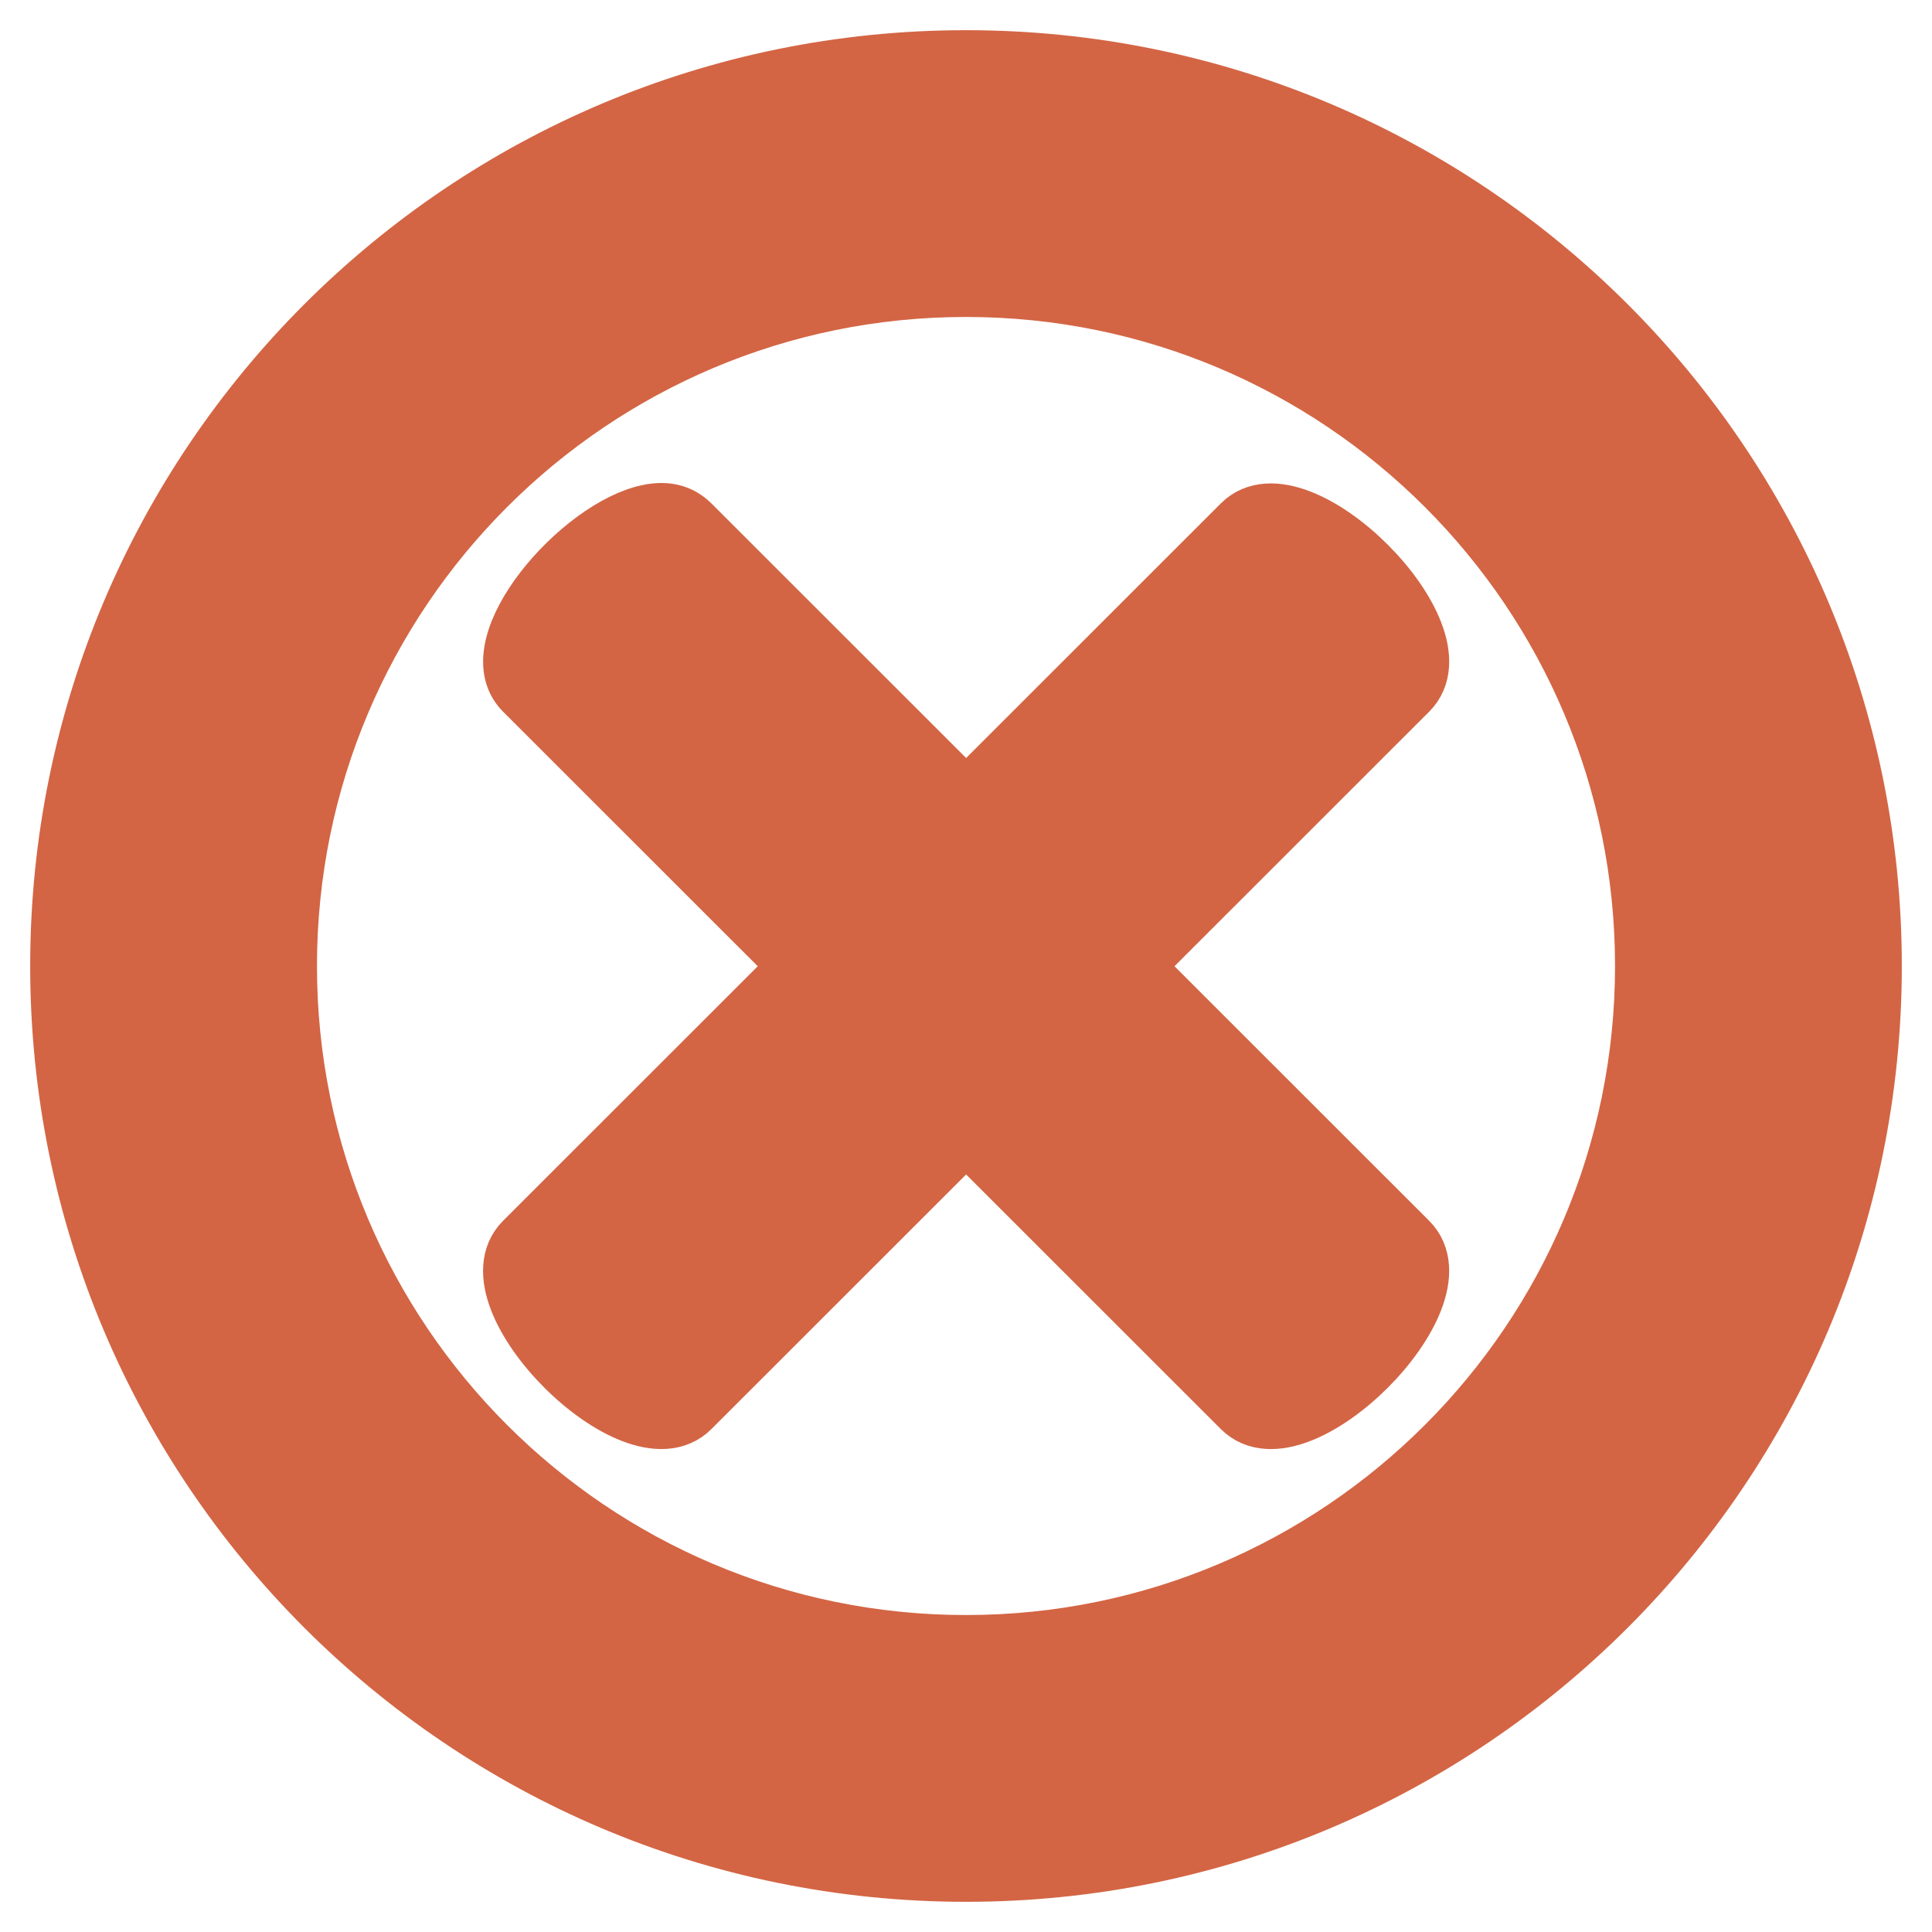
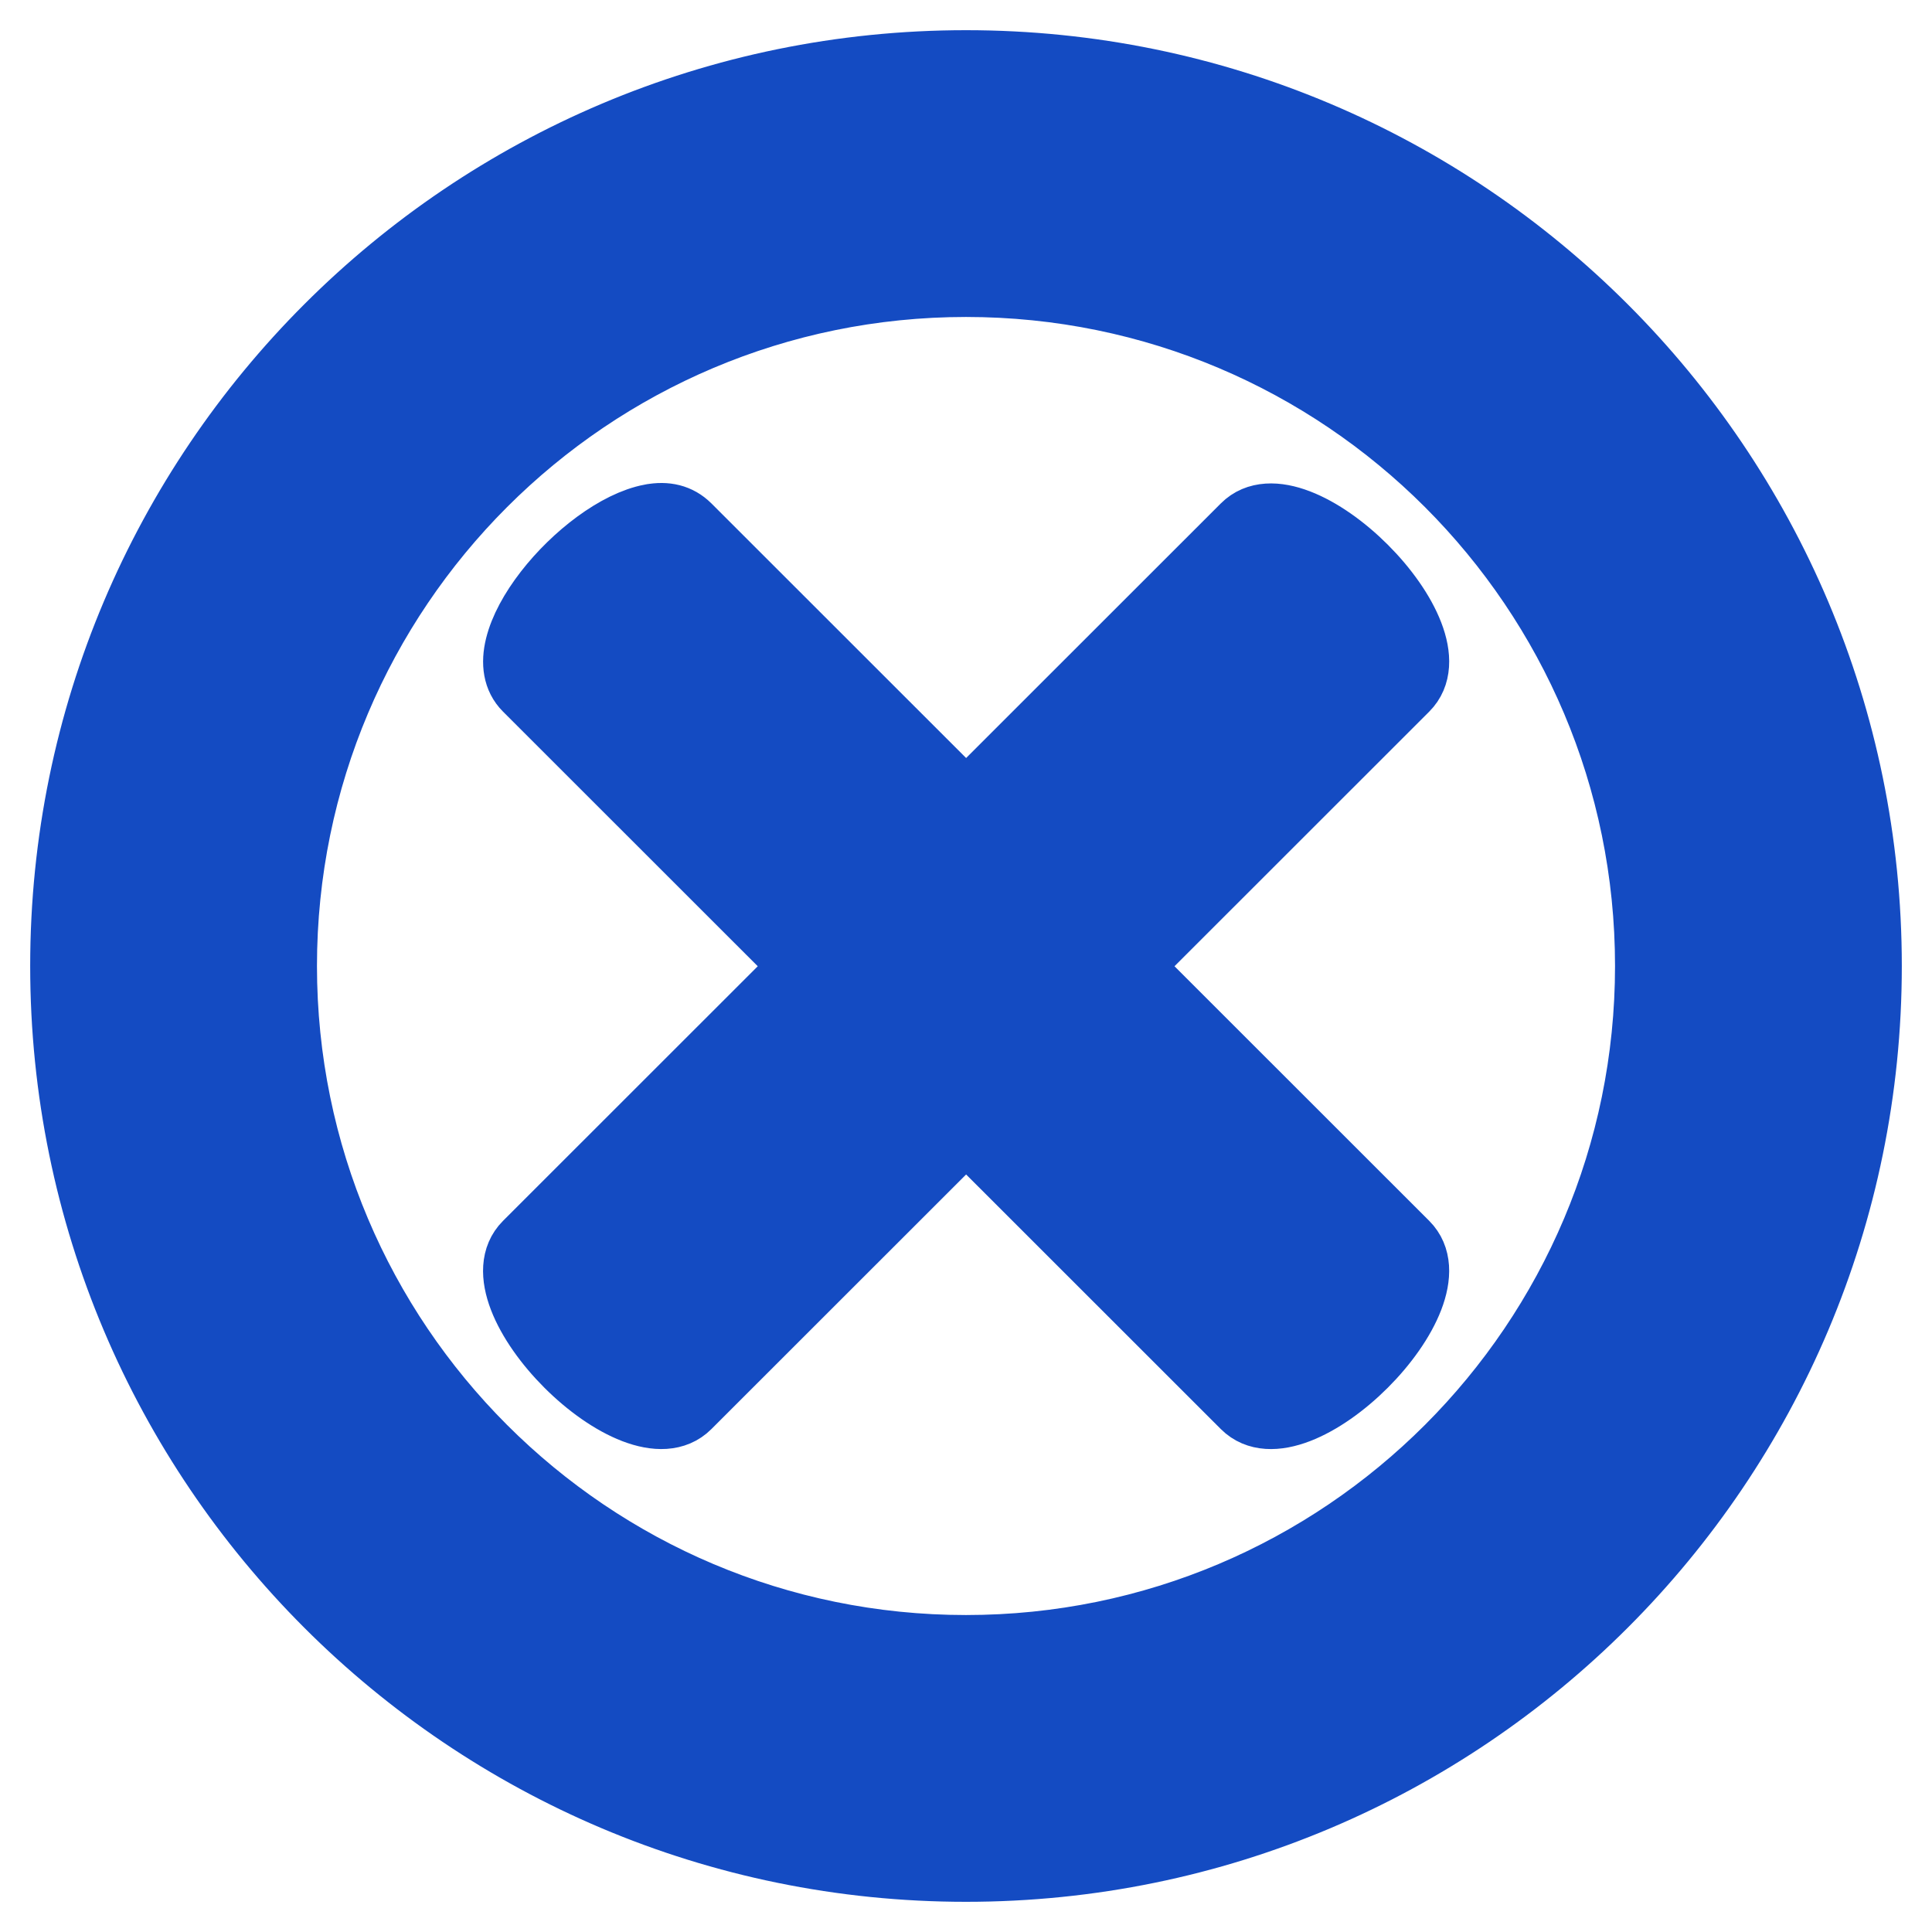
- <svg xmlns="http://www.w3.org/2000/svg" fill="#d36544" width="800px" height="800px" viewBox="0 0 32 32" version="1.1" stroke="#d36544">
+ <svg xmlns="http://www.w3.org/2000/svg" fill="#144bc2" width="800px" height="800px" viewBox="0 0 32 32" version="1.1" stroke="#144bc2">
  <g id="SVGRepo_bgCarrier" stroke-width="0" />
  <g id="SVGRepo_tracerCarrier" stroke-linecap="round" stroke-linejoin="round" />
  <g id="SVGRepo_iconCarrier">
    <path d="M10.771 8.518c-1.144 0.215-2.83 2.171-2.086 2.915l4.573 4.571-4.573 4.571c-0.915 0.915 1.829 3.656 2.744 2.742l4.573-4.571 4.573 4.571c0.915 0.915 3.658-1.829 2.744-2.742l-4.573-4.571 4.573-4.571c0.915-0.915-1.829-3.656-2.744-2.742l-4.573 4.571-4.573-4.571c-0.173-0.171-0.394-0.223-0.657-0.173v0zM16 1c-8.285 0-15 6.716-15 15s6.715 15 15 15 15-6.716 15-15-6.715-15-15-15zM16 4.75c6.213 0 11.25 5.037 11.25 11.25s-5.037 11.25-11.25 11.25-11.25-5.037-11.25-11.25c0.001-6.213 5.037-11.25 11.25-11.25z" />
  </g>
</svg>
